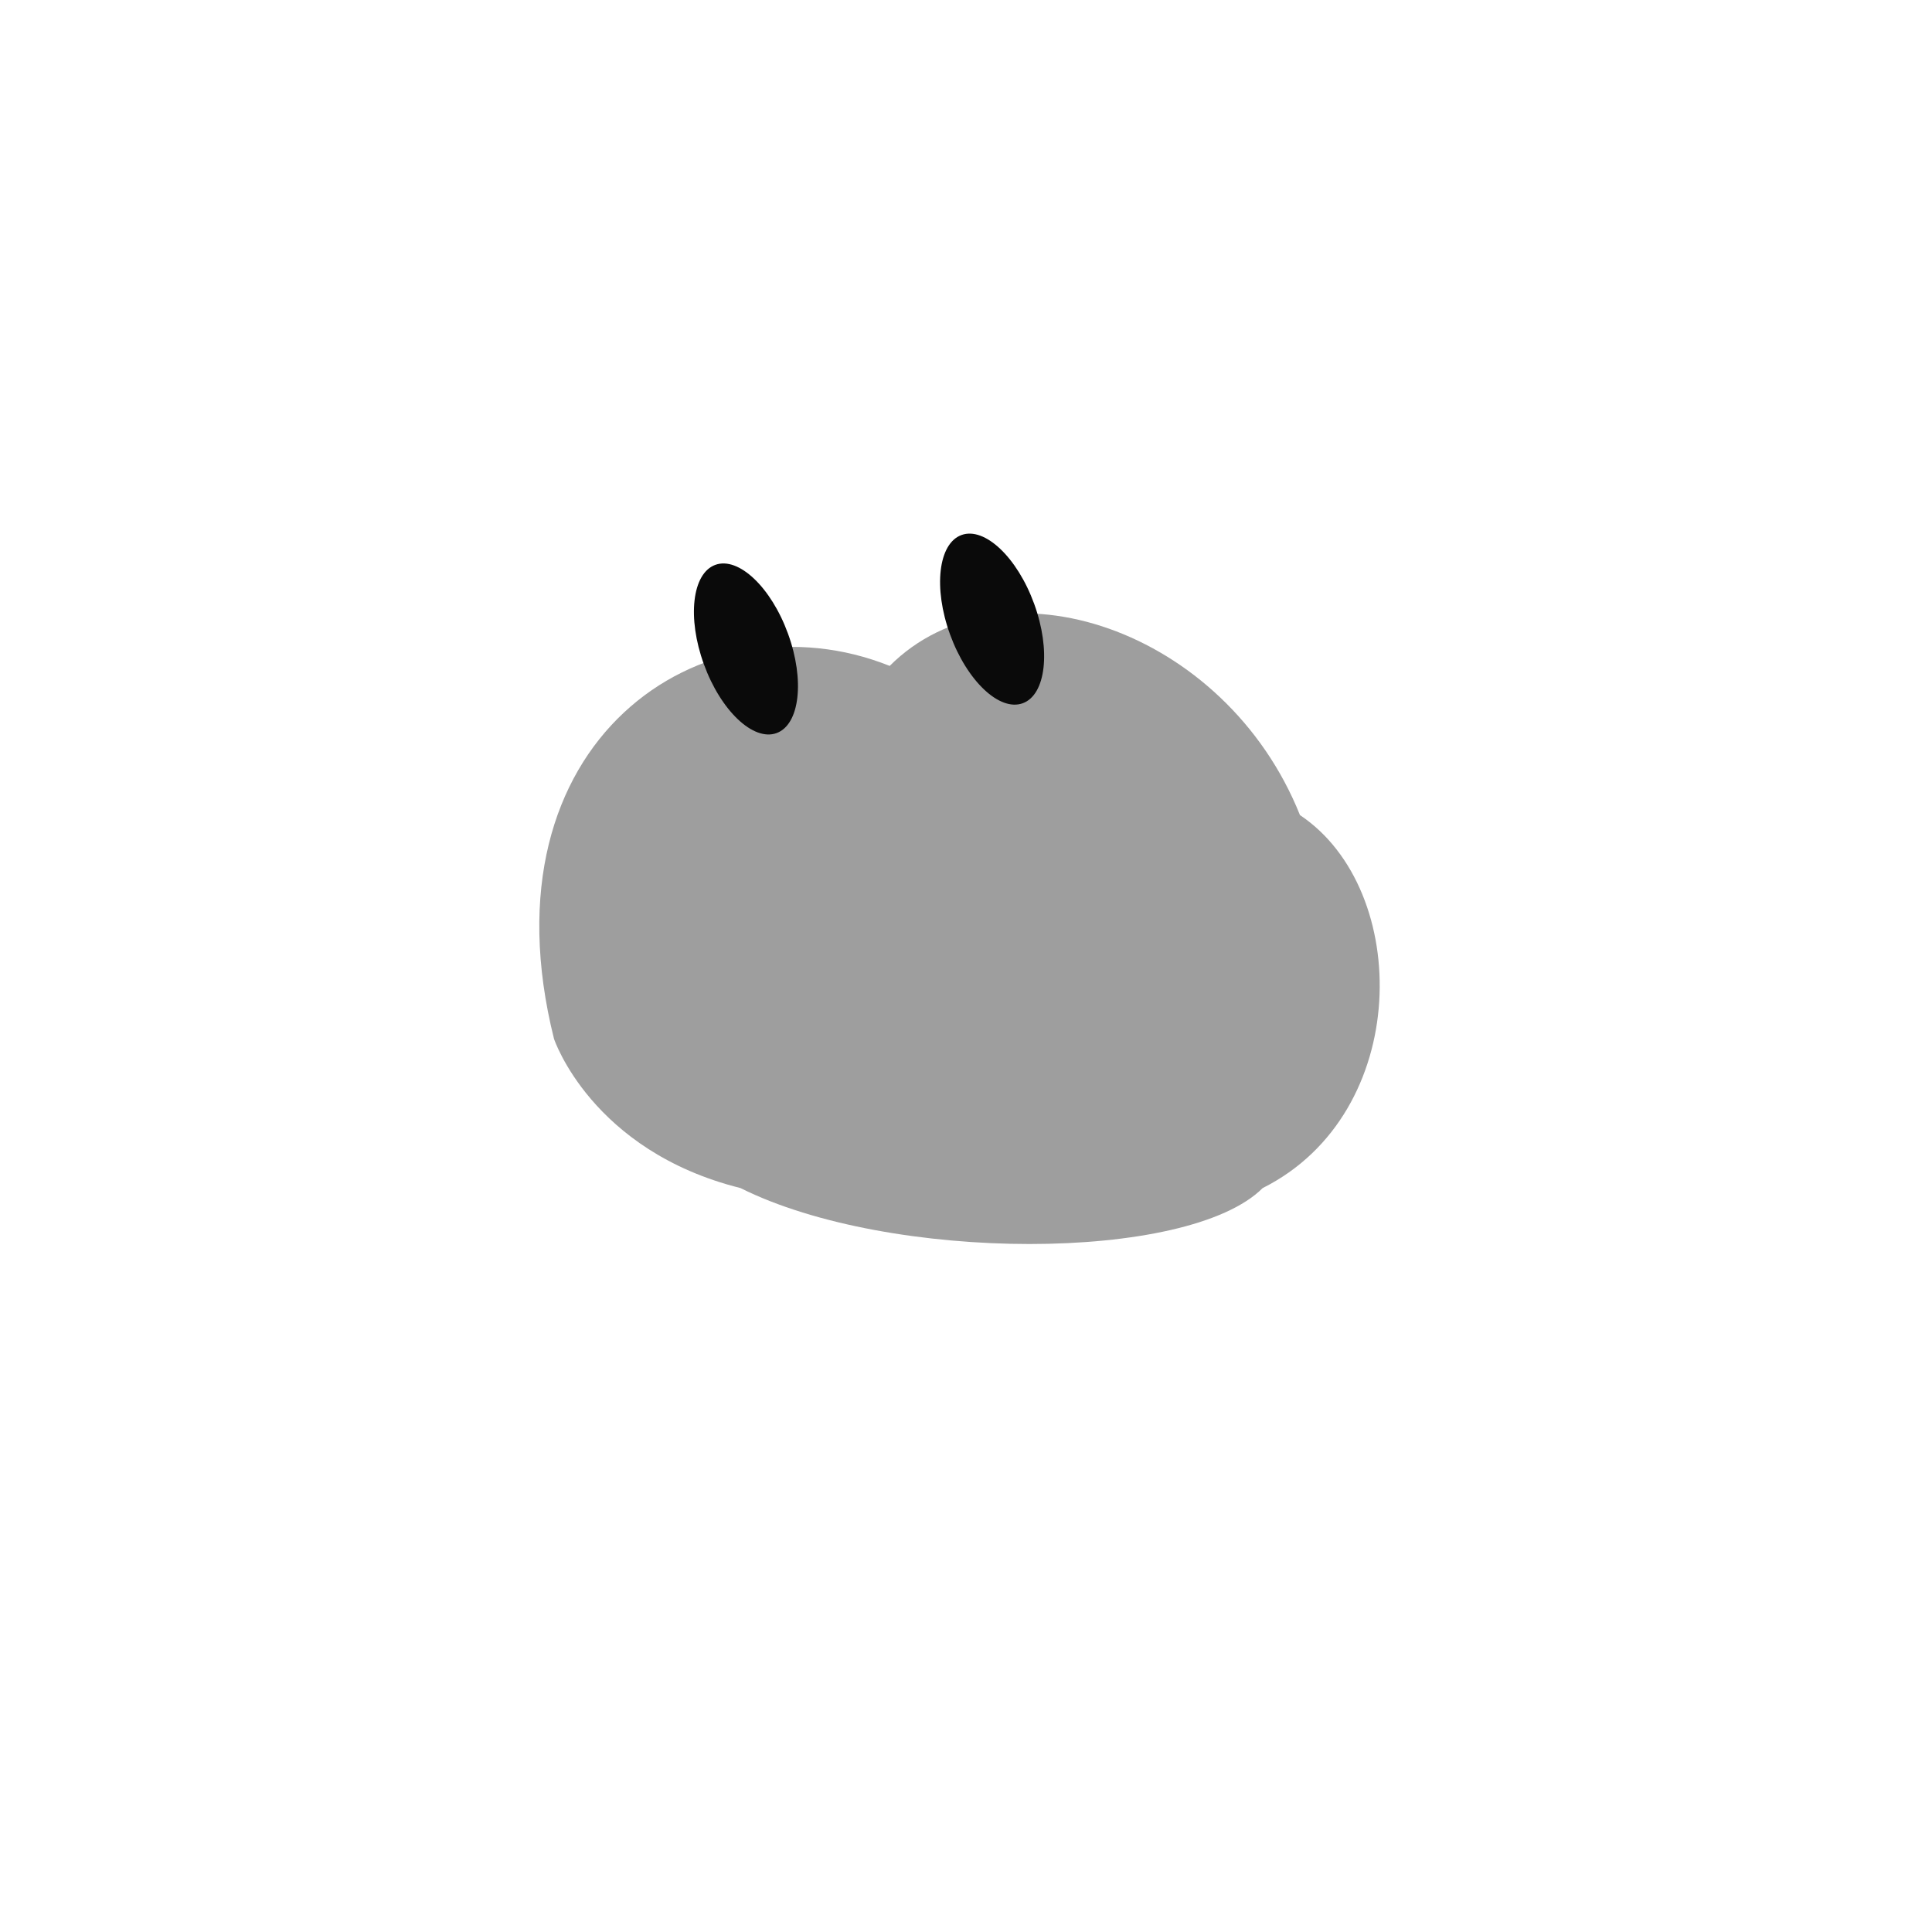
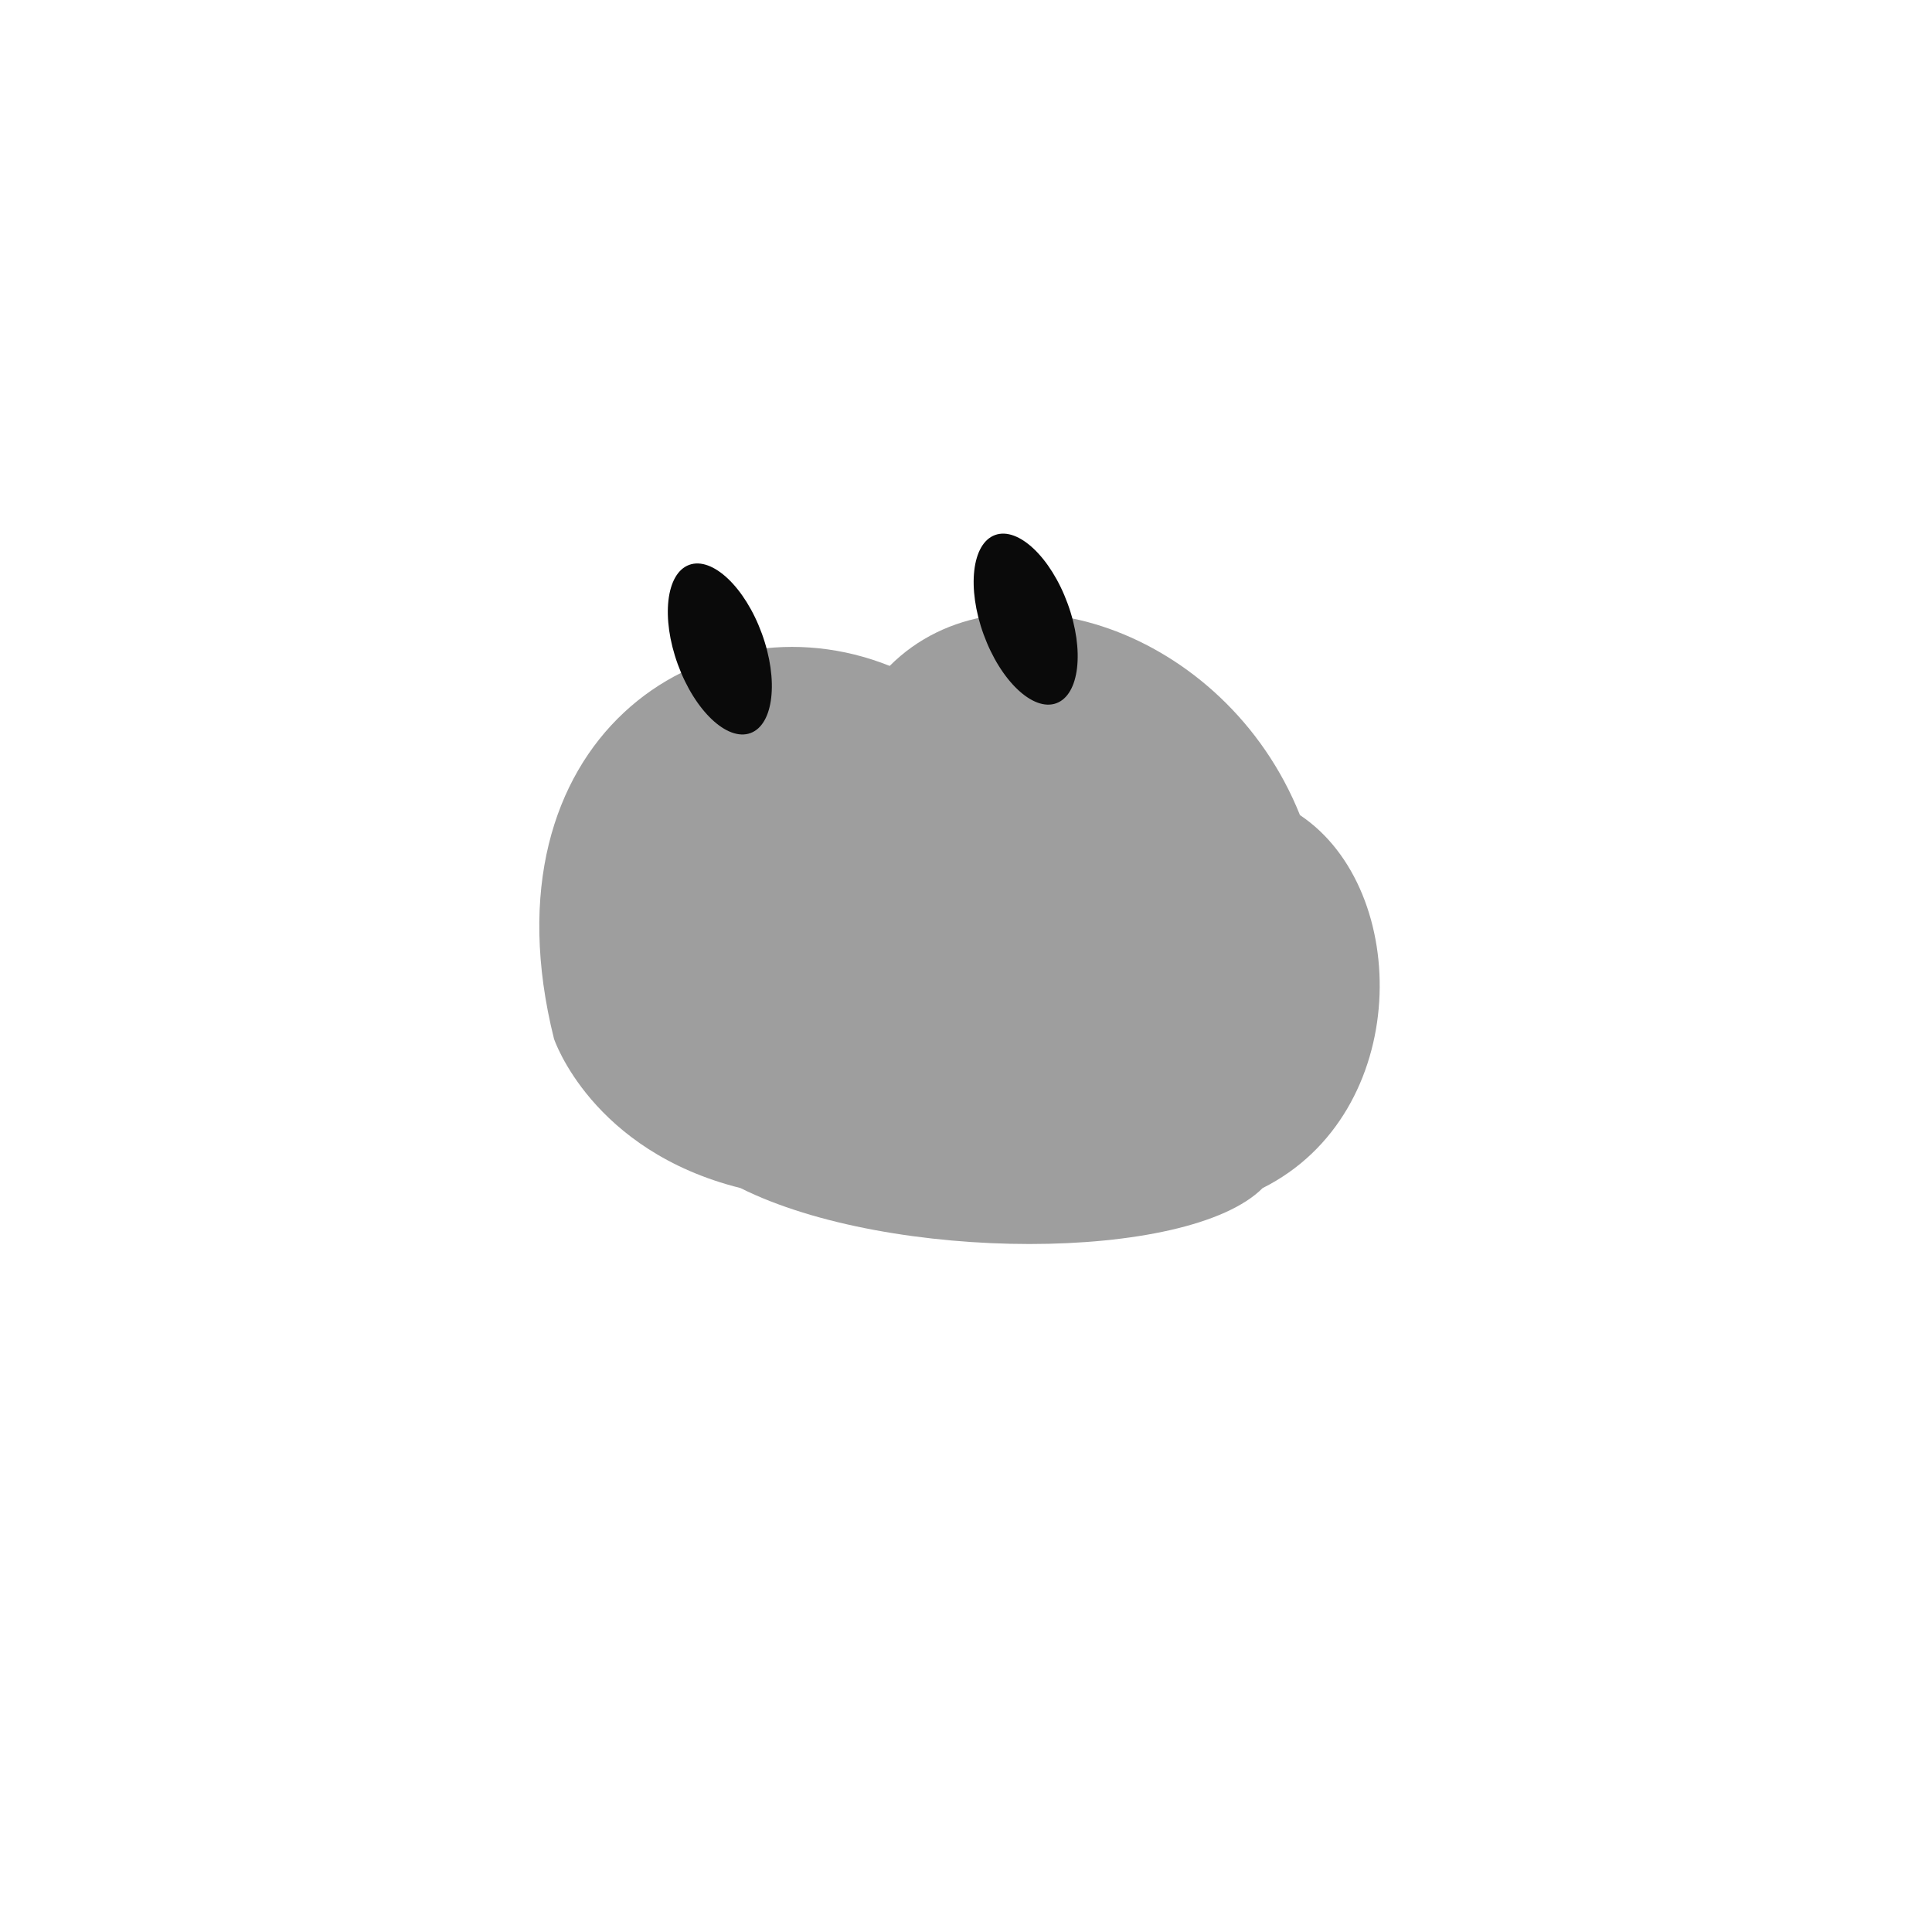
<svg xmlns="http://www.w3.org/2000/svg" width="229" height="229" viewBox="-15 -15 259 259">
-   <g class="grok-bot-mark">
+   <g class="grok-bot-mark" data-product-id="cloud" data-picker-shape="cloud">
    <path class="grok-bot-mark__head" d="M 59.27,124.27 C 49.27,84.27 79.27,64.27 104.27,74.27 C 119.27,59.27 149.27,69.27 159.27,94.27 C 174.27,104.27 174.27,134.27 154.27,144.27 C 144.27,154.27 104.27,154.27 84.27,144.27 C 64.27,139.27 59.27,124.27 59.27,124.27 Z" fill="#9E9E9E" />
    <g class="grok-bot-mark__eyes">
-       <ellipse cx="85" cy="72" rx="6" ry="12" fill="#0A0A0A" transform="rotate(-20 85 72)" />
-       <ellipse cx="118" cy="68" rx="6" ry="12" fill="#0A0A0A" transform="rotate(-20 118 68)" />
+       <ellipse cx="81.50" cy="72.00" rx="6.00" ry="12.00" fill="#0A0A0A" transform="rotate(-20 81.50 72.00)" />
+       <ellipse cx="122.50" cy="68.00" rx="6.00" ry="12.00" fill="#0A0A0A" transform="rotate(-20 122.50 68.00)" />
    </g>
  </g>
</svg>
